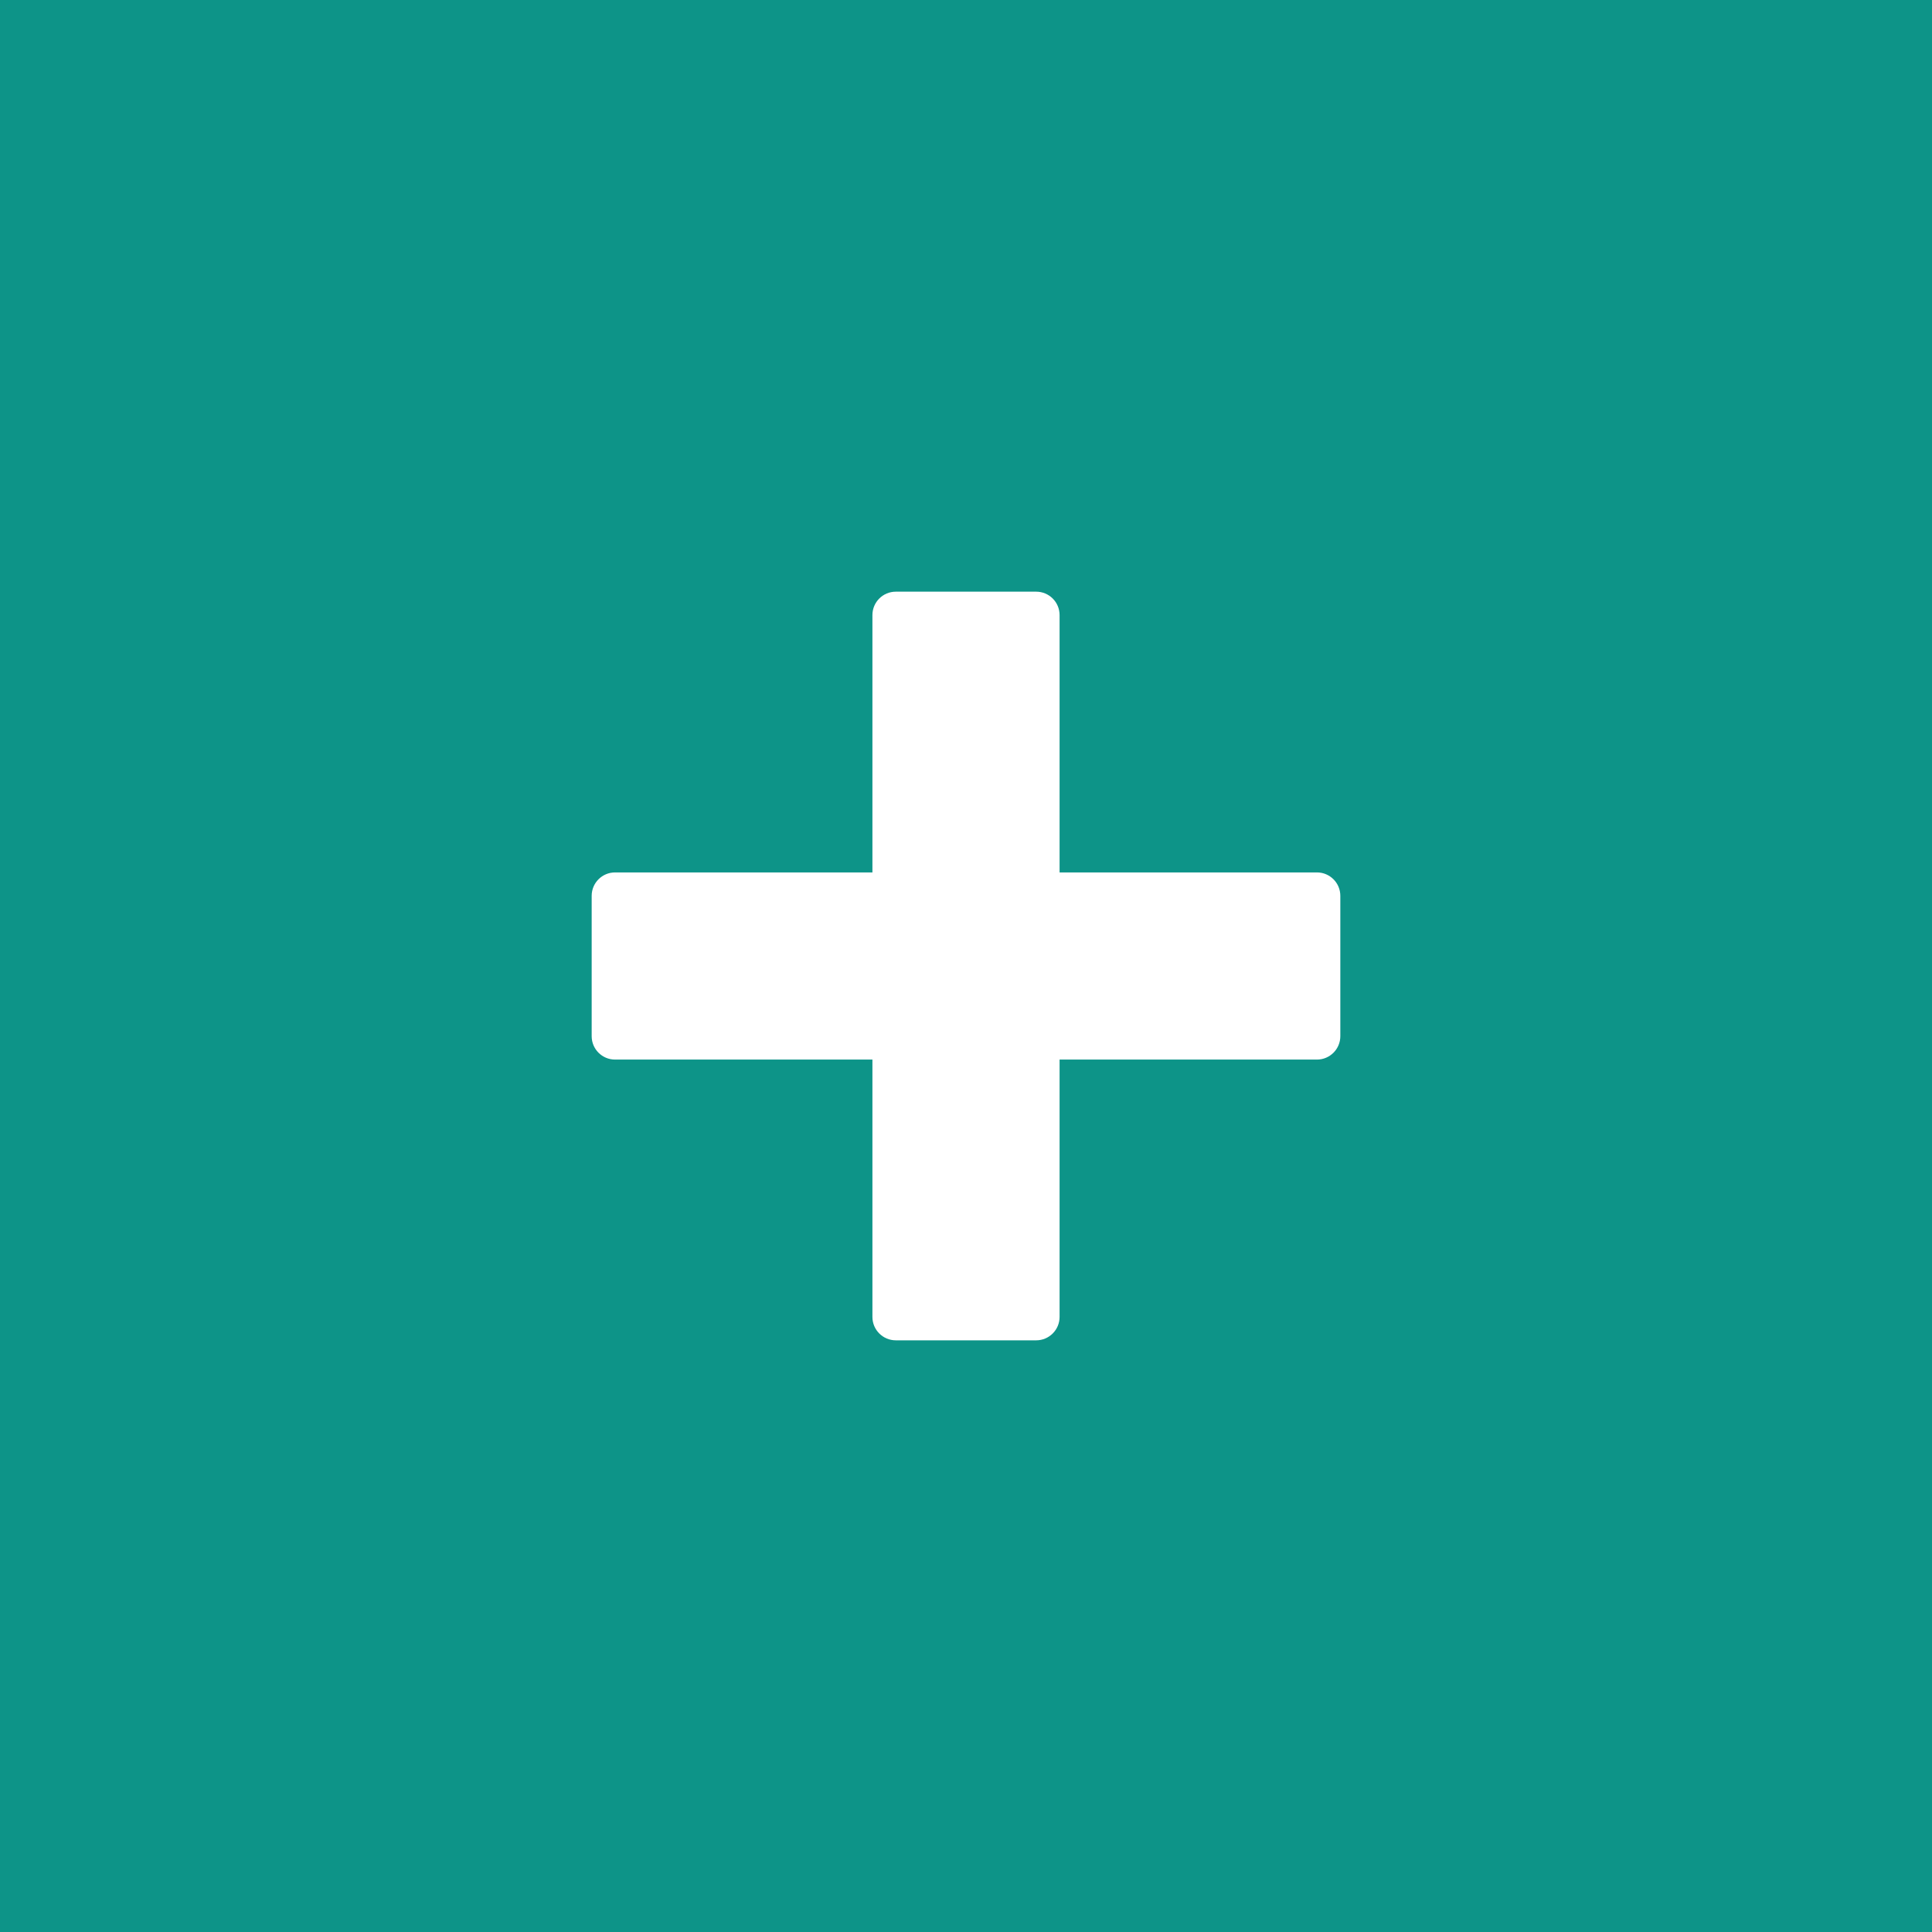
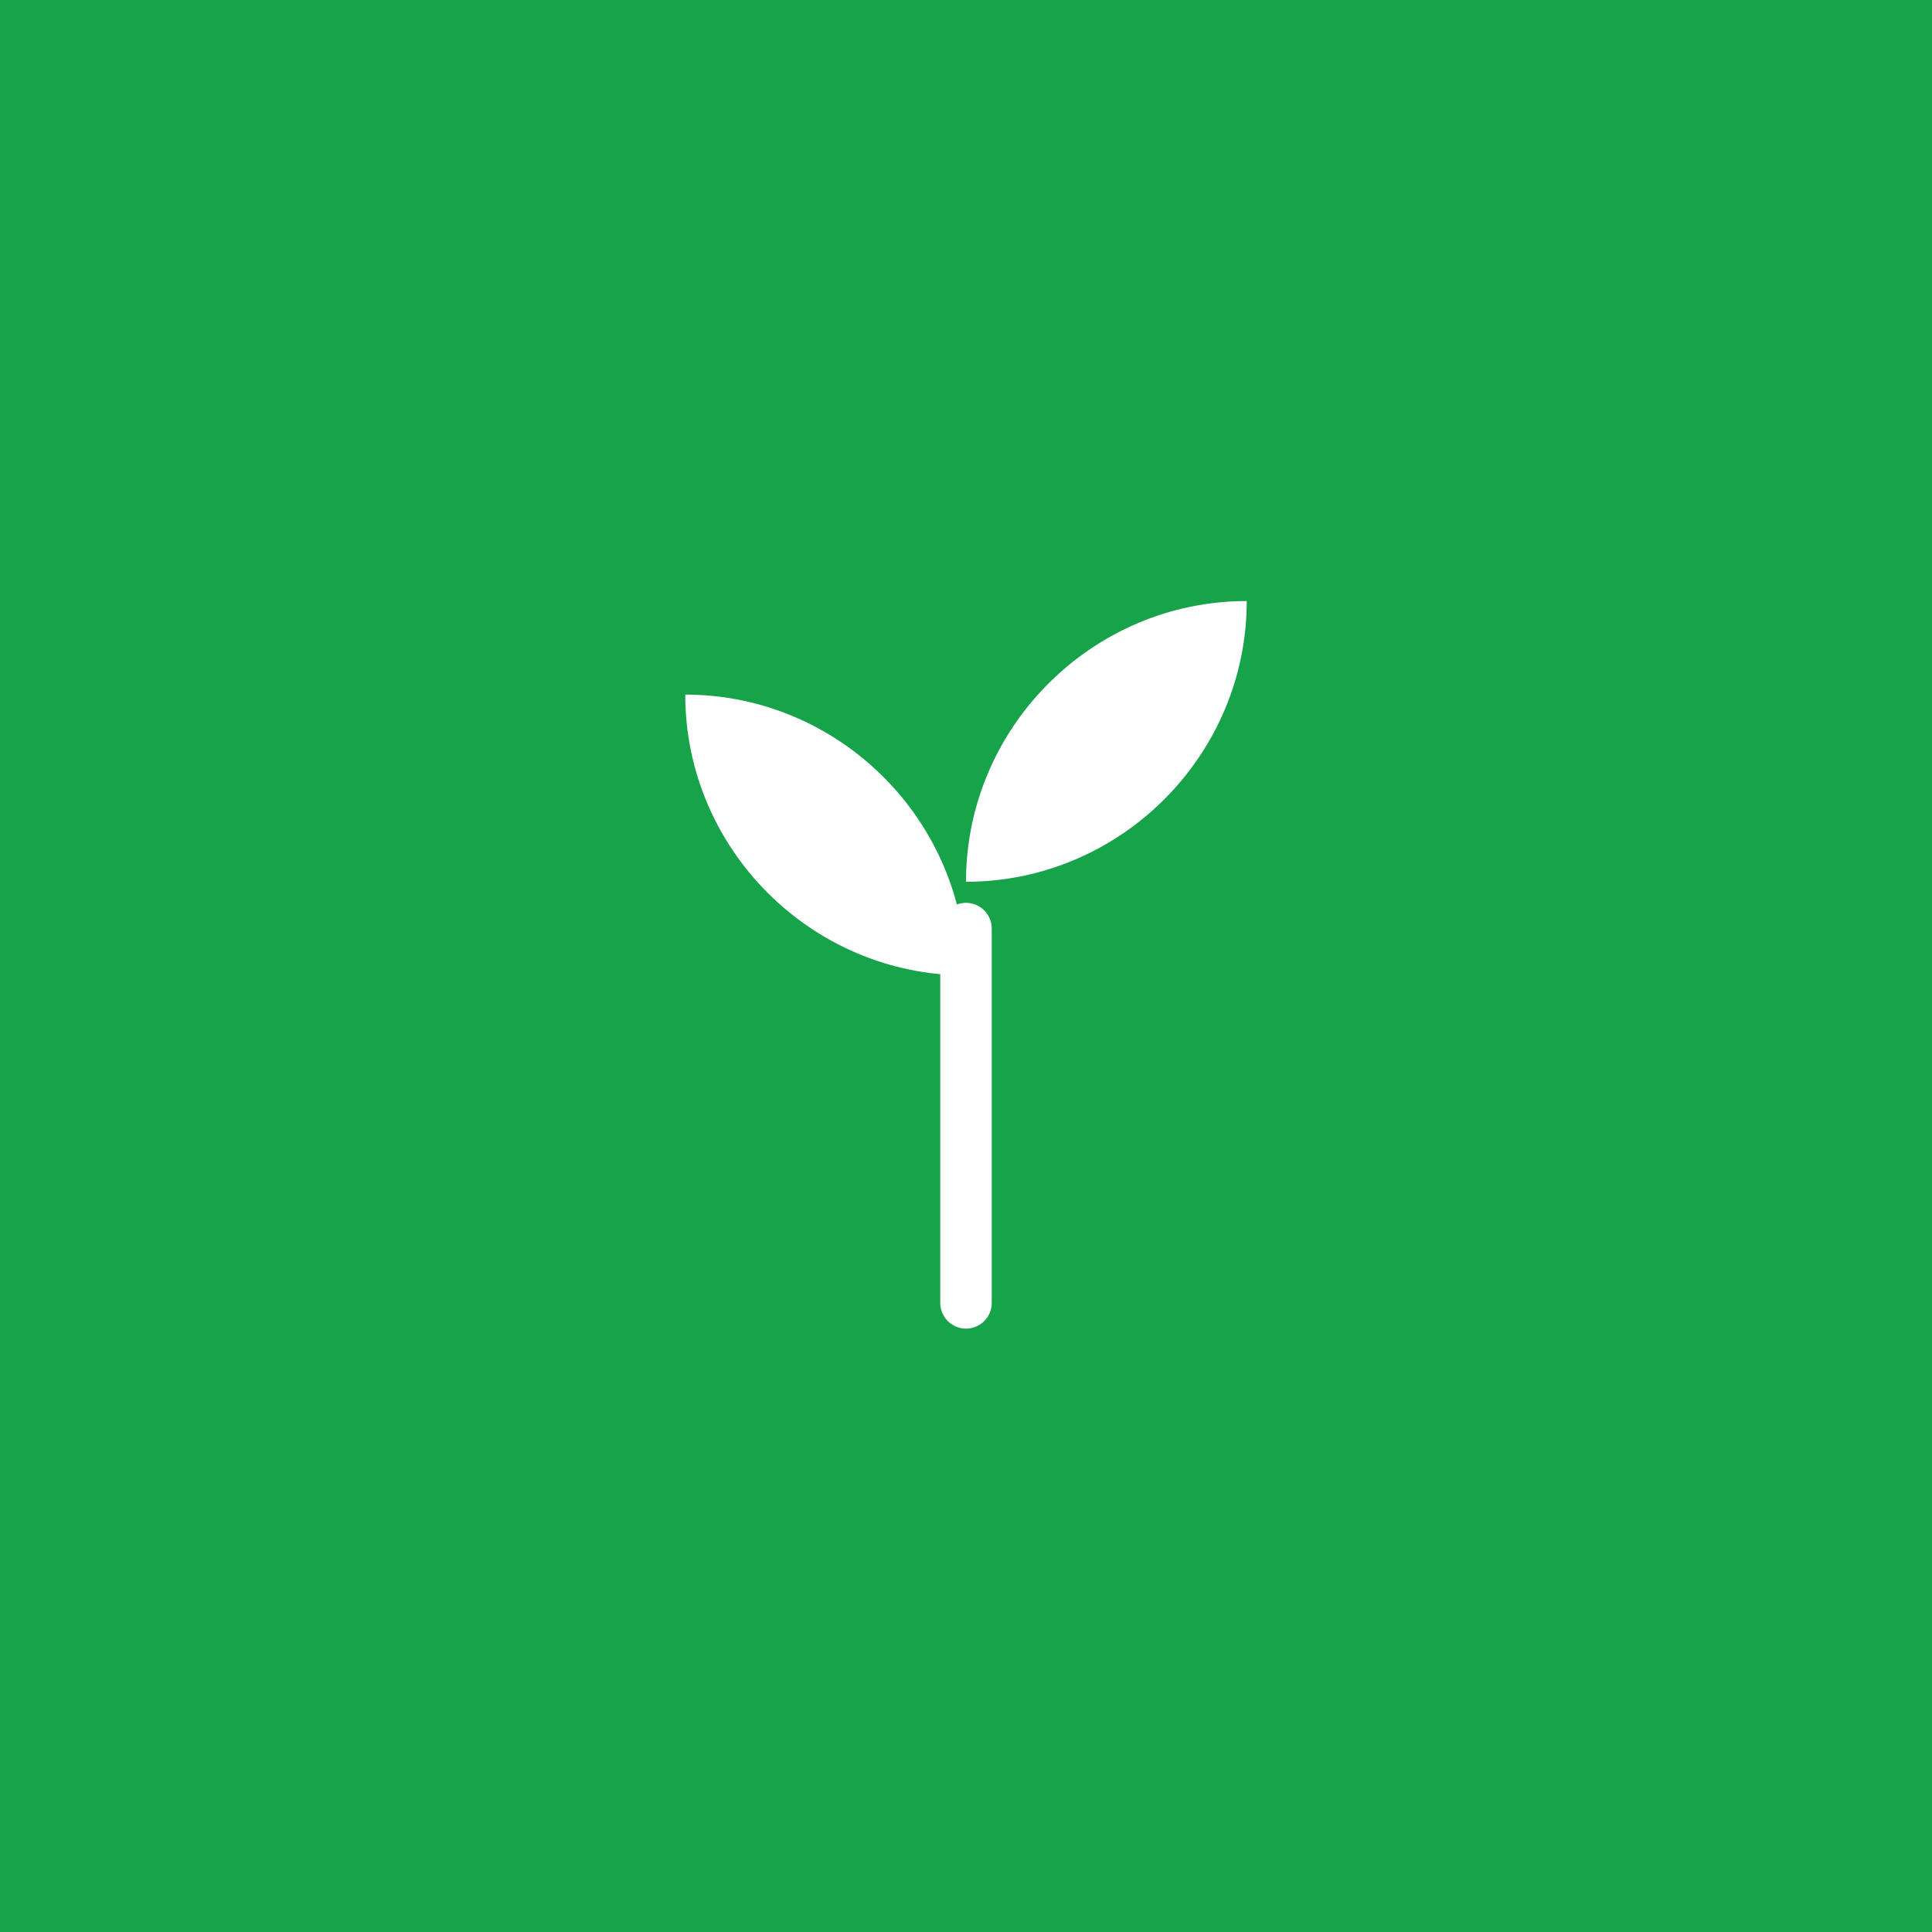
<svg xmlns="http://www.w3.org/2000/svg" width="512" height="512" viewBox="0 0 512 512">
-   <rect width="512" height="512" fill="#0d9488" />
+   <rect width="512" height="512" fill="#16a34a" />
  <g transform="translate(256,256) scale(0.62) translate(-256,-256)">
-     <path d="M226 96h60a10 10 0 0 1 10 10v110h110a10 10 0 0 1 10 10v60a10 10 0 0 1-10 10H296v110a10 10 0 0 1-10 10h-60a10 10 0 0 1-10-10V296H106a10 10 0 0 1-10-10v-60a10 10 0 0 1 10-10h110V106a10 10 0 0 1 10-10z" fill="#ffffff" />
+     <path d="M256 400V240" stroke="#ffffff" stroke-width="22" stroke-linecap="round" />
+     <path d="M256 260c0-66 -54 -120 -120 -120c0 66 54 120 120 120z" fill="#ffffff" />
+     <path d="M256 220c0-66 54 -120 120 -120c0 66 -54 120 -120 120z" fill="#ffffff" />
  </g>
</svg>
